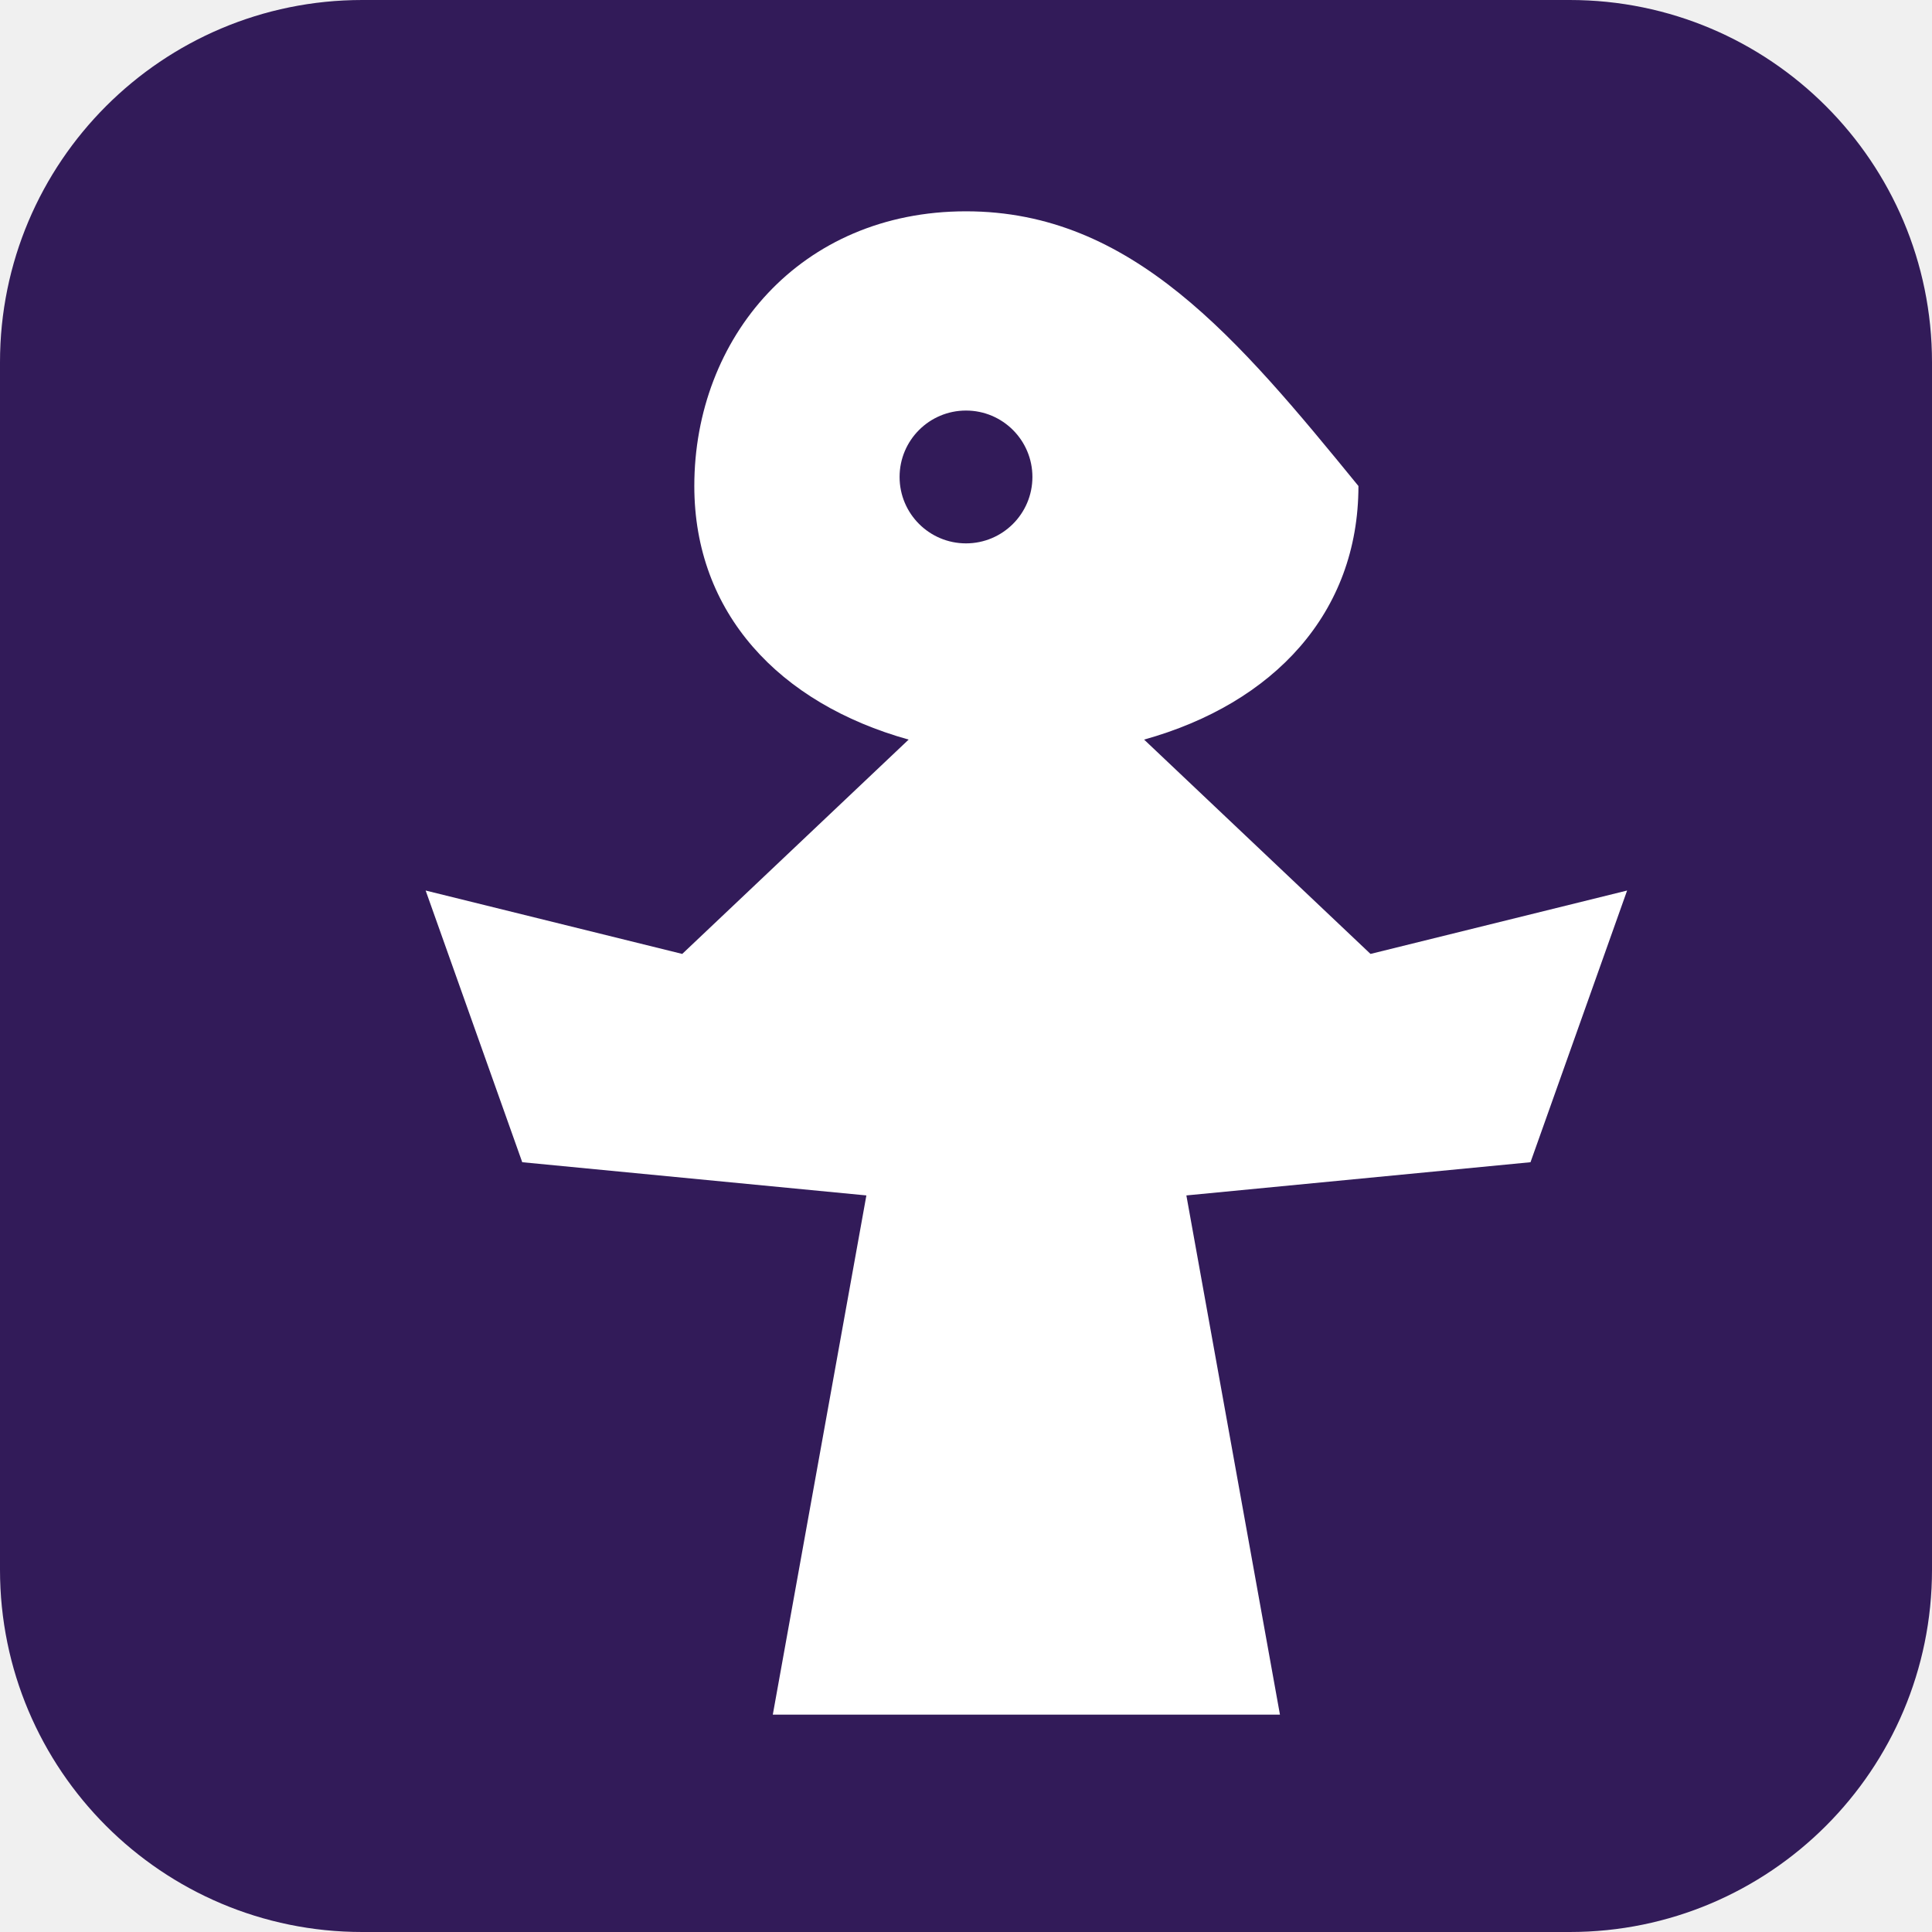
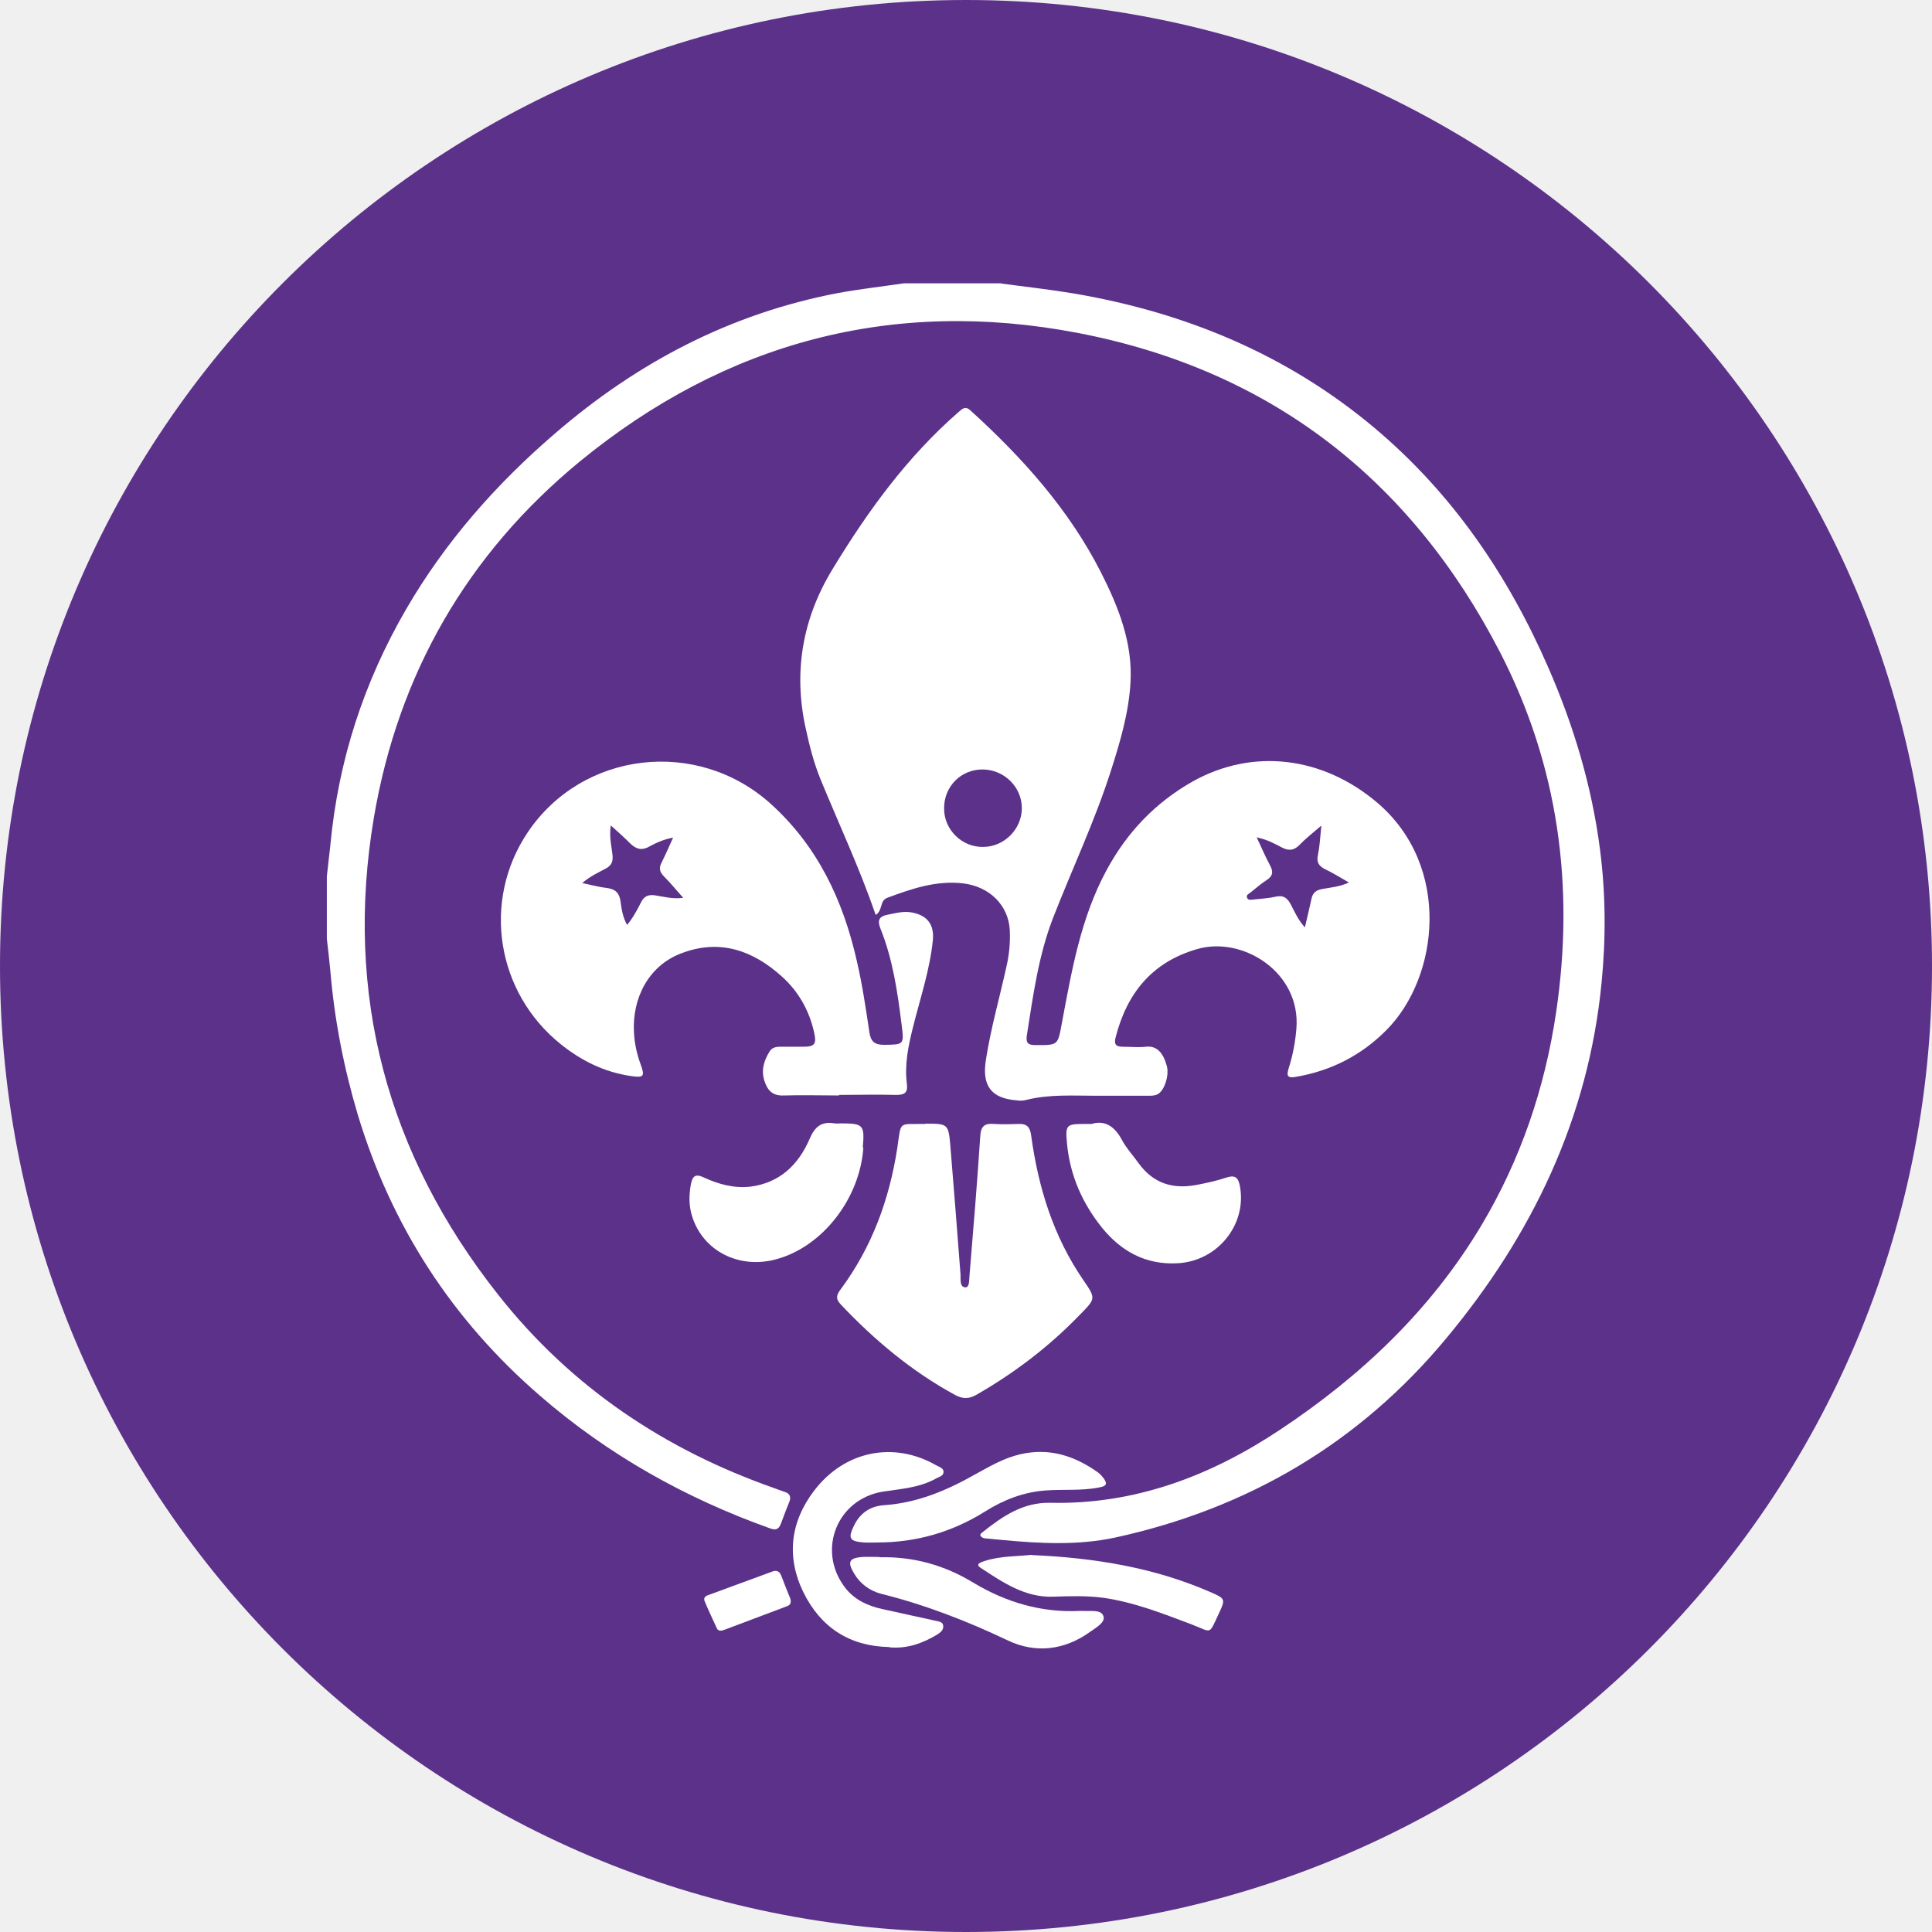
- <svg xmlns="http://www.w3.org/2000/svg" viewBox="0 0 64 64">
-   <rect width="64" height="64" rx="12" fill="#321b59" />
-   <path d="M32 7c-5.5 0-9 4.2-9 9.1 0 4.2 2.8 7.2 7.1 8.4l-7.5 7.1-8.5-2.1 3.2 9 11.4 1.1-3.1 17.2h16.8l-3.1-17.2 11.4-1.1 3.2-9-8.5 2.1-7.5-7.1c4.3-1.2 7.1-4.2 7.1-8.4C41 11.2 37.5 7 32 7Z" fill="#fff" />
-   <circle cx="32" cy="15.8" r="2.2" fill="#321b59" />
+ <svg xmlns="http://www.w3.org/2000/svg" id="Calque_2" data-name="Calque 2" viewBox="0 0 70.58 70.58">
+   <defs>
+     <style>
+       .cls-1 {
+         fill: #fff;
+       }
+ 
+       .cls-2 {
+         fill: #5c318a;
+       }
+     </style>
+   </defs>
+   <g id="Calque_2-2" data-name="Calque 2">
+     <g>
+       <circle class="cls-2" cx="35.29" cy="35.29" r="35.29" />
+       <g>
+         <path class="cls-1" d="M36.59,10.36c.9,.12,1.8,.22,2.69,.37,4.06,.7,7.75,2.23,10.93,4.9,2.84,2.39,4.87,5.36,6.35,8.75,.93,2.13,1.59,4.33,1.89,6.64,.21,1.62,.22,3.25,.06,4.87-.48,4.96-2.54,9.24-5.69,13.02-3.17,3.81-7.23,6.2-12.08,7.26-1.35,.29-2.73,.22-4.11,.09-.21-.02-.43-.04-.64-.06-.06,0-.13-.04-.16-.08-.05-.06,.02-.11,.07-.15,.73-.58,1.47-1.09,2.47-1.07,3.09,.07,5.85-.98,8.38-2.66,2.97-1.97,5.51-4.37,7.36-7.46,1.44-2.41,2.33-5.03,2.74-7.81,.68-4.59,.08-9.01-2.05-13.14-3.27-6.34-8.43-10.33-15.44-11.67-6.75-1.29-12.86,.34-18.18,4.7-4.12,3.39-6.63,7.77-7.52,13-1.09,6.46,.48,12.3,4.54,17.44,2.65,3.36,6.07,5.66,10.1,7.07,.12,.04,.23,.09,.36,.13,.2,.06,.25,.19,.17,.38-.11,.26-.2,.52-.3,.78-.08,.22-.2,.25-.41,.17-3.08-1.1-5.9-2.68-8.38-4.83-3.22-2.78-5.44-6.21-6.67-10.28-.51-1.71-.85-3.46-1-5.23-.04-.4-.08-.8-.13-1.2v-2.27c.04-.39,.09-.77,.13-1.16,.29-3.08,1.22-5.94,2.77-8.61,1.43-2.46,3.28-4.56,5.43-6.41,3.01-2.6,6.41-4.38,10.32-5.13,.81-.15,1.62-.24,2.43-.36h3.56Z" />
+         <path class="cls-1" d="M31.99,33.42c-.59-1.71-1.34-3.31-2.01-4.94-.25-.61-.41-1.24-.55-1.89-.45-2.06-.11-4,.98-5.79,1.28-2.11,2.72-4.1,4.6-5.74,.15-.13,.26-.25,.46-.05,1.89,1.72,3.58,3.6,4.75,5.9,.64,1.26,1.16,2.57,1.08,4.01-.06,1.11-.38,2.19-.72,3.25-.59,1.84-1.42,3.59-2.12,5.39-.53,1.38-.72,2.83-.95,4.28-.04,.29,.08,.34,.33,.34,.82,0,.8,.01,.95-.79,.36-1.92,.69-3.86,1.64-5.61,.74-1.37,1.77-2.45,3.12-3.22,2.22-1.25,4.78-.92,6.76,.76,2.73,2.32,2.26,6.38,.34,8.31-.91,.92-2.02,1.49-3.31,1.71-.33,.06-.34-.06-.26-.32,.15-.47,.24-.95,.28-1.44,.17-2.05-1.95-3.39-3.62-2.91-1.67,.48-2.58,1.63-2.99,3.25-.06,.25,.04,.32,.27,.32,.28,0,.56,.03,.83,0,.41-.05,.64,.22,.77,.68,.11,.34-.08,.94-.34,1.06-.1,.05-.22,.05-.33,.05h-1.89c-.86,0-1.72-.06-2.56,.15-.11,.03-.22,.04-.34,.02-.95-.07-1.3-.53-1.14-1.5,.18-1.15,.5-2.26,.75-3.4,.1-.43,.14-.87,.12-1.32-.05-.92-.75-1.6-1.72-1.71-.98-.11-1.87,.2-2.76,.53-.28,.11-.15,.44-.41,.62h0Zm2.5-3.88c0,.78,.66,1.42,1.44,1.4,.76-.01,1.4-.65,1.4-1.42s-.65-1.41-1.44-1.41-1.41,.63-1.4,1.43h0Zm13.77,.63c-.31,.27-.56,.46-.78,.69-.21,.22-.41,.23-.67,.09s-.53-.28-.9-.36c.18,.39,.32,.71,.48,1.01,.14,.25,.11,.41-.13,.56-.2,.13-.38,.29-.57,.44-.06,.05-.18,.09-.13,.2,.04,.1,.15,.07,.24,.06,.27-.03,.53-.04,.79-.1,.29-.07,.44,.04,.57,.29,.14,.27,.26,.55,.51,.83,.09-.39,.17-.71,.24-1.04,.04-.21,.16-.32,.38-.36,.32-.06,.64-.08,.99-.24-.32-.18-.58-.35-.86-.48-.24-.12-.34-.26-.27-.54,.06-.3,.08-.62,.12-1.04h0Z" />
+         <path class="cls-1" d="M30.65,40.02c-.67,0-1.34-.02-2,0-.41,.02-.6-.16-.72-.52-.13-.39-.03-.74,.18-1.08,.09-.15,.23-.18,.39-.18h.83c.43,0,.51-.09,.41-.53-.18-.8-.57-1.49-1.17-2.03-1.07-.97-2.29-1.39-3.69-.85-1.2,.46-1.79,1.65-1.72,2.89,.02,.41,.11,.8,.25,1.18,.15,.42,.11,.48-.36,.41-.96-.14-1.8-.55-2.56-1.16-2.36-1.89-2.89-5.23-1.22-7.73,2-2.99,6.2-3.47,8.88-1.06,1.72,1.55,2.65,3.53,3.15,5.74,.2,.86,.33,1.73,.46,2.61,.05,.34,.19,.46,.54,.46,.72-.01,.73,0,.64-.72-.15-1.2-.32-2.4-.78-3.54-.11-.28-.05-.43,.25-.49,.31-.06,.62-.15,.93-.08,.55,.11,.79,.45,.74,1-.11,1.1-.47,2.15-.73,3.2-.17,.68-.31,1.36-.22,2.05,.04,.33-.08,.41-.39,.41-.69-.02-1.39,0-2.08,0h-.01Zm-8.34-9.84c-.06,.43,.04,.76,.07,1.1,.01,.22-.05,.34-.25,.45-.28,.15-.57,.28-.86,.53,.34,.07,.62,.15,.9,.18,.32,.04,.46,.19,.5,.5,.04,.28,.08,.57,.24,.85,.22-.27,.37-.55,.51-.83,.11-.22,.27-.29,.52-.25,.32,.05,.63,.14,1.02,.09-.26-.29-.47-.55-.71-.79-.16-.16-.18-.31-.08-.5,.15-.3,.28-.6,.42-.91-.33,.06-.6,.18-.86,.32-.27,.16-.49,.11-.71-.11-.21-.21-.43-.41-.7-.65h0Z" />
+         <path class="cls-1" d="M33.8,41.05c.83,0,.85,0,.92,.83,.13,1.56,.25,3.12,.37,4.68,.01,.18-.04,.46,.18,.47,.16,0,.13-.29,.15-.46,.14-1.68,.28-3.37,.39-5.05,.02-.37,.15-.49,.5-.46,.3,.02,.6,.01,.91,0s.41,.13,.45,.42c.26,1.9,.81,3.69,1.91,5.29,.46,.67,.45,.67-.13,1.26-1.12,1.16-2.39,2.13-3.79,2.93-.27,.15-.49,.15-.77,0-1.58-.86-2.94-2-4.17-3.3-.21-.22-.16-.36,0-.57,1.14-1.54,1.77-3.28,2.06-5.15,.15-1.02,.02-.86,1.03-.88h0Z" />
+         <path class="cls-1" d="M39.91,41.05c.48-.13,.83,.12,1.09,.62,.16,.29,.4,.55,.6,.83,.53,.73,1.24,.95,2.1,.79,.37-.07,.74-.15,1.1-.27,.34-.11,.44,.01,.5,.33,.25,1.4-.83,2.73-2.29,2.8-1.15,.06-2.05-.43-2.76-1.31-.72-.9-1.16-1.91-1.27-3.06-.06-.68-.04-.72,.64-.72,.06,0,.13,0,.28,0Z" />
+         <path class="cls-1" d="M31.54,41.93c-.13,1.86-1.49,3.61-3.17,4.07-1.37,.38-2.7-.3-3.09-1.58-.12-.39-.11-.77-.04-1.16,.06-.29,.16-.39,.46-.25,.54,.25,1.11,.41,1.72,.34,1.07-.14,1.75-.8,2.16-1.75,.19-.45,.44-.64,.91-.56,.08,.01,.15,0,.22,0,.83,0,.88,.05,.81,.88Z" />
+         <path class="cls-1" d="M32.48,60.17c-1.45-.03-2.5-.72-3.13-2-.63-1.29-.48-2.57,.39-3.71,1.11-1.46,2.91-1.82,4.46-.93,.11,.06,.27,.1,.27,.24,0,.15-.16,.18-.27,.24-.6,.34-1.28,.38-1.93,.48-1.68,.26-2.43,2.12-1.42,3.48,.34,.46,.83,.69,1.37,.81,.65,.14,1.3,.29,1.96,.43,.12,.03,.27,.03,.28,.2,0,.15-.1,.22-.2,.29-.54,.33-1.11,.54-1.77,.48h0Z" />
+         <path class="cls-1" d="M32.14,56.89c1.23-.03,2.37,.29,3.42,.93,1.2,.72,2.49,1.1,3.9,1.03h.11c.27,.02,.66-.06,.74,.19,.08,.23-.27,.42-.48,.57-.94,.68-2,.8-3.01,.32-1.49-.71-3.01-1.3-4.61-1.7-.43-.11-.78-.36-1.01-.75-.25-.42-.18-.56,.29-.6,.21-.01,.43,0,.64,0h0Z" />
+         <path class="cls-1" d="M32.06,56.35c-.16,0-.33,.01-.49,0-.54-.04-.6-.15-.37-.62,.22-.45,.58-.7,1.07-.74,1.22-.08,2.3-.53,3.34-1.12,.53-.29,1.05-.6,1.65-.74,1.07-.25,1.99,.05,2.85,.66,.07,.05,.13,.12,.19,.19,.15,.2,.16,.31-.15,.36-.65,.13-1.3,.06-1.96,.11-.8,.06-1.52,.34-2.19,.76-1.21,.76-2.52,1.14-3.95,1.14h0Z" />
+         <path class="cls-1" d="M37.7,56.81c2.27,.1,4.44,.45,6.49,1.34,.58,.25,.59,.26,.33,.81-.37,.79-.24,.67-.97,.39-1.06-.4-2.12-.82-3.25-.98-.6-.08-1.21-.06-1.81-.04-1.04,.04-1.85-.52-2.66-1.05-.23-.15,.03-.21,.13-.25,.58-.19,1.19-.17,1.74-.23h0Z" />
+         <path class="cls-1" d="M26.37,59.57c-.1,.01-.15-.02-.18-.08-.15-.33-.31-.66-.45-1-.05-.12,.04-.19,.14-.22,.78-.29,1.56-.57,2.34-.86,.16-.06,.26,0,.32,.15,.1,.27,.21,.54,.32,.81,.06,.16,.03,.27-.14,.32-.74,.28-1.49,.56-2.23,.84-.05,.02-.1,.03-.12,.04h0Z" />
+       </g>
+     </g>
+   </g>
</svg>
